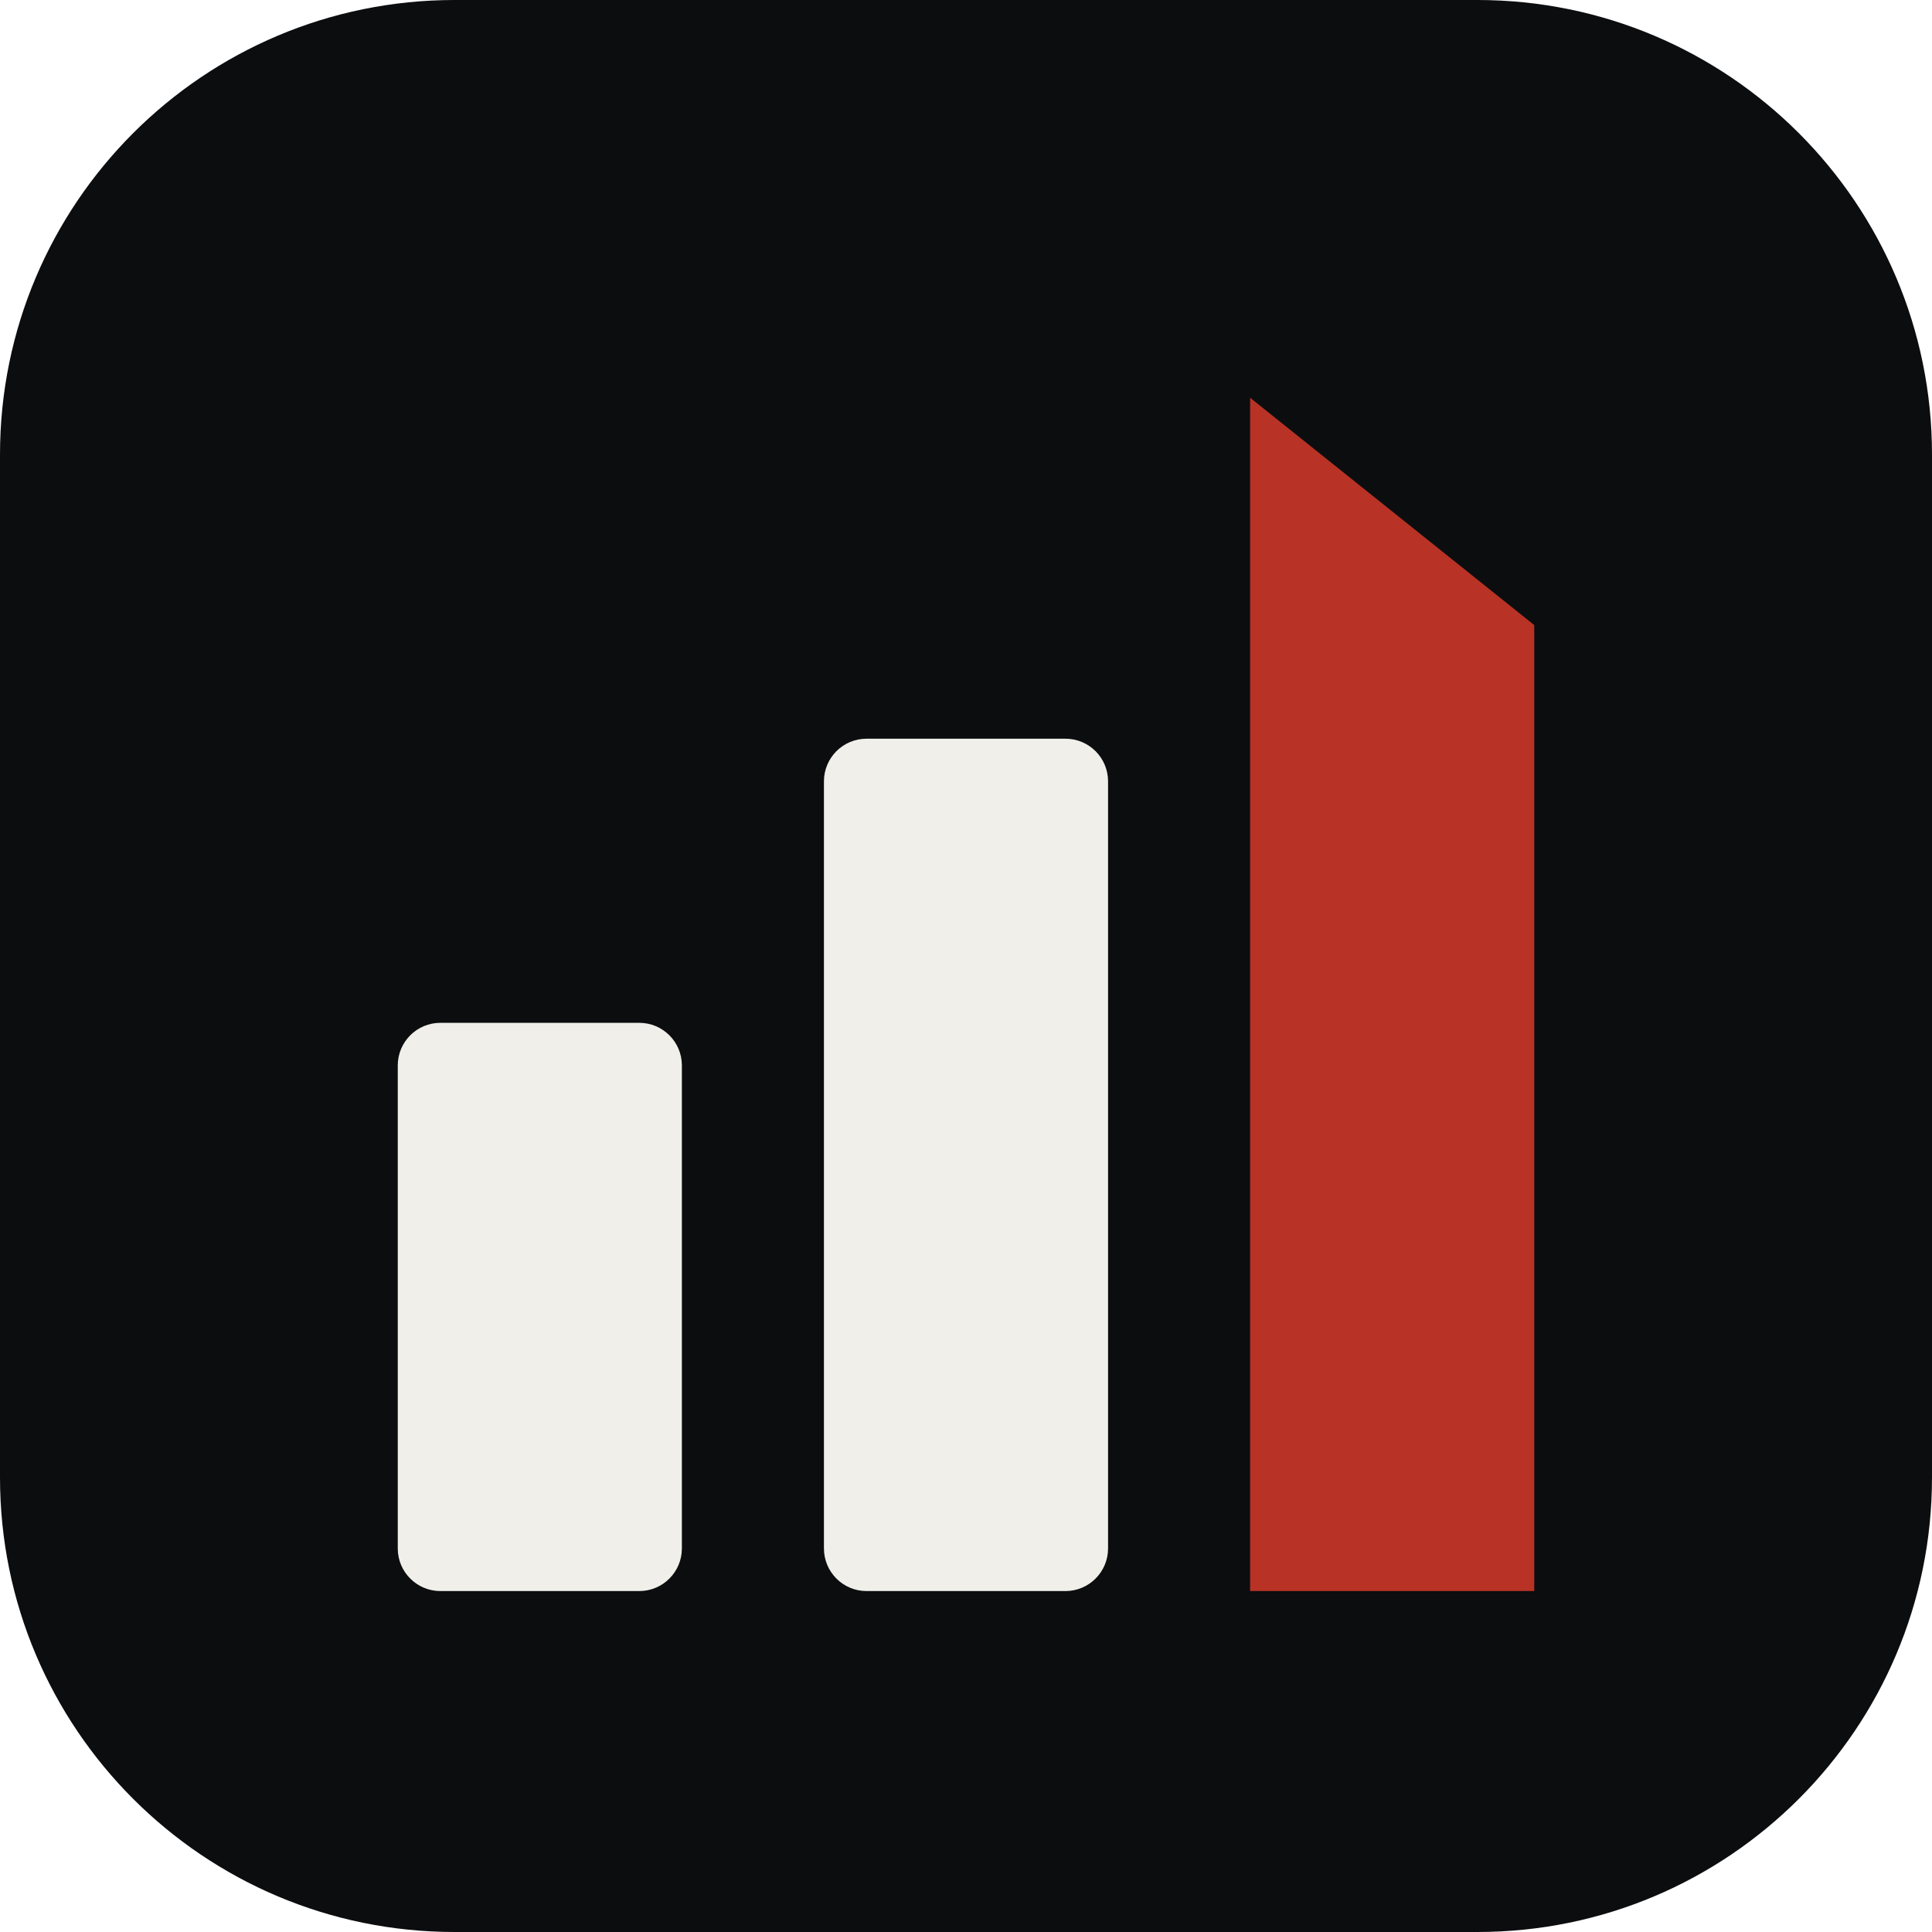
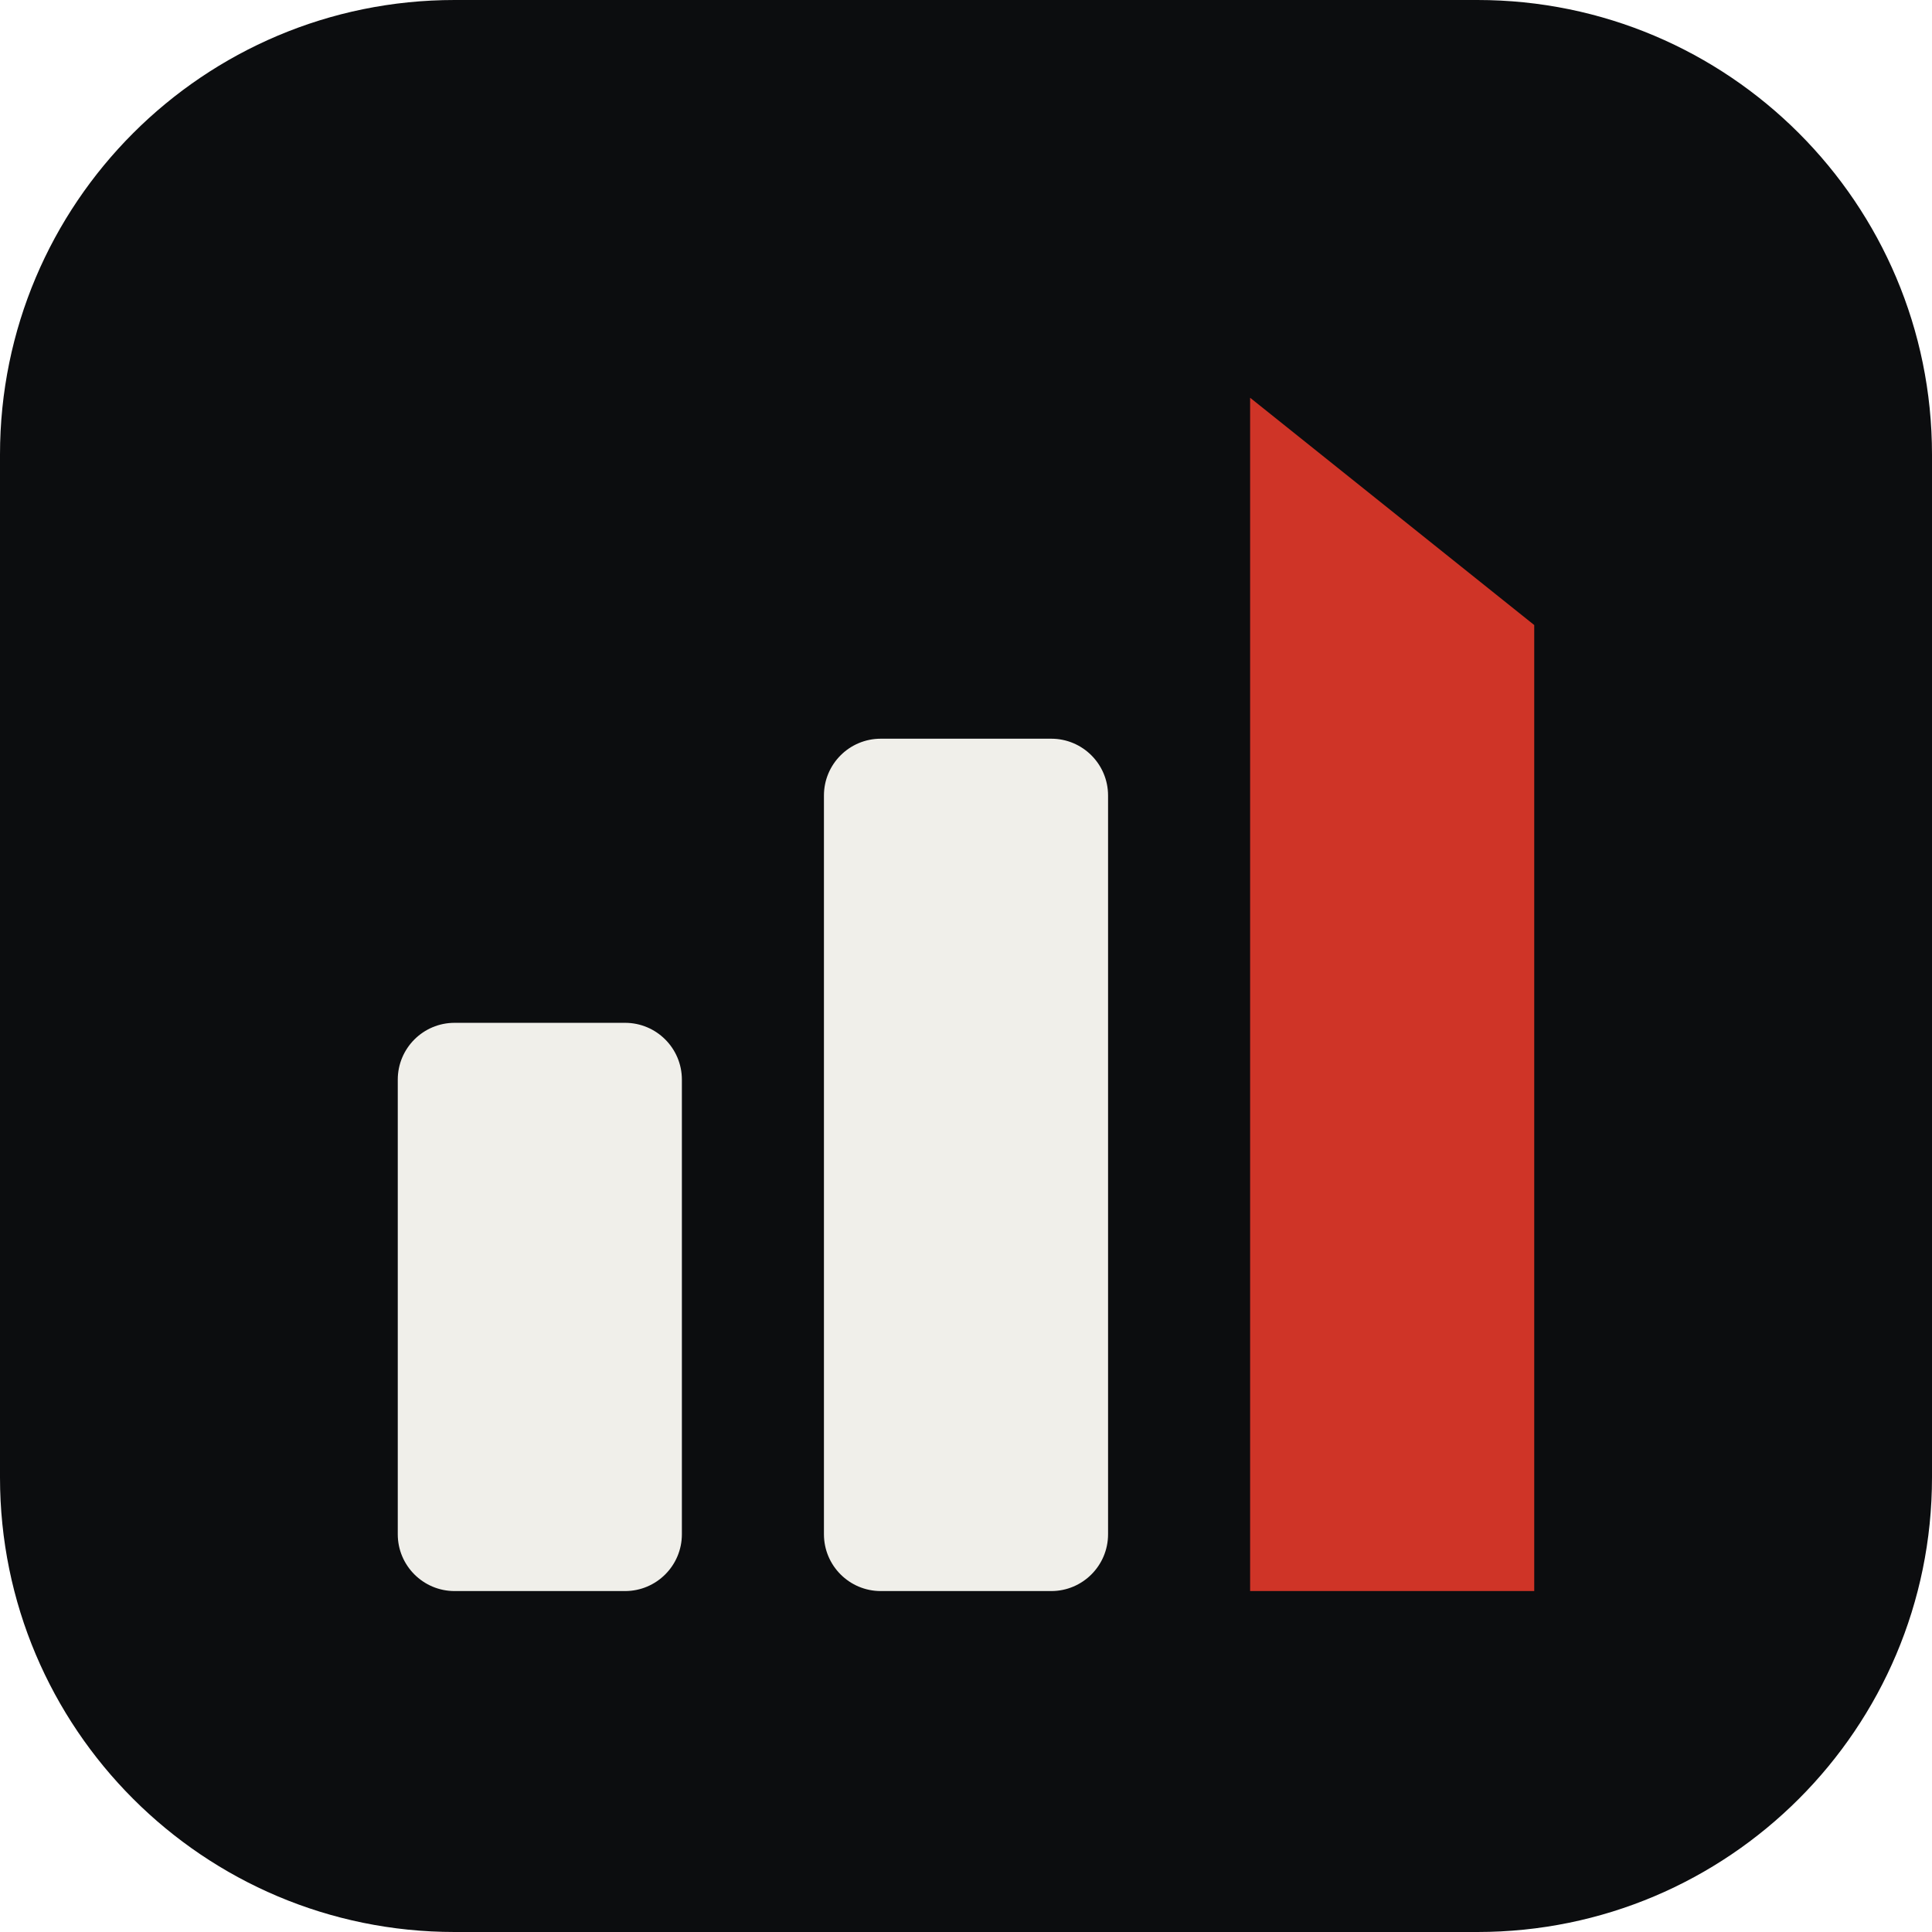
<svg xmlns="http://www.w3.org/2000/svg" width="68" height="68" viewBox="0 0 68 68" fill="none">
  <rect width="68" height="68" rx="16" fill="#0C0D0F" />
-   <rect x="14" y="36" width="10" height="20" rx="1.5" fill="#F0EFEA" />
-   <rect x="29" y="26" width="10" height="30" rx="1.5" fill="#F0EFEA" />
-   <path d="M44 14L54 22V56H44V14Z" fill="#B83226" />
+   <rect x="14" y="36" width="10" height="20" rx="2" fill="#F0EFEA" />
+   <rect x="29" y="26" width="10" height="30" rx="2" fill="#F0EFEA" />
+   <path d="M44 14L54 22V56H44V14Z" fill="#CF3427" />
</svg>
